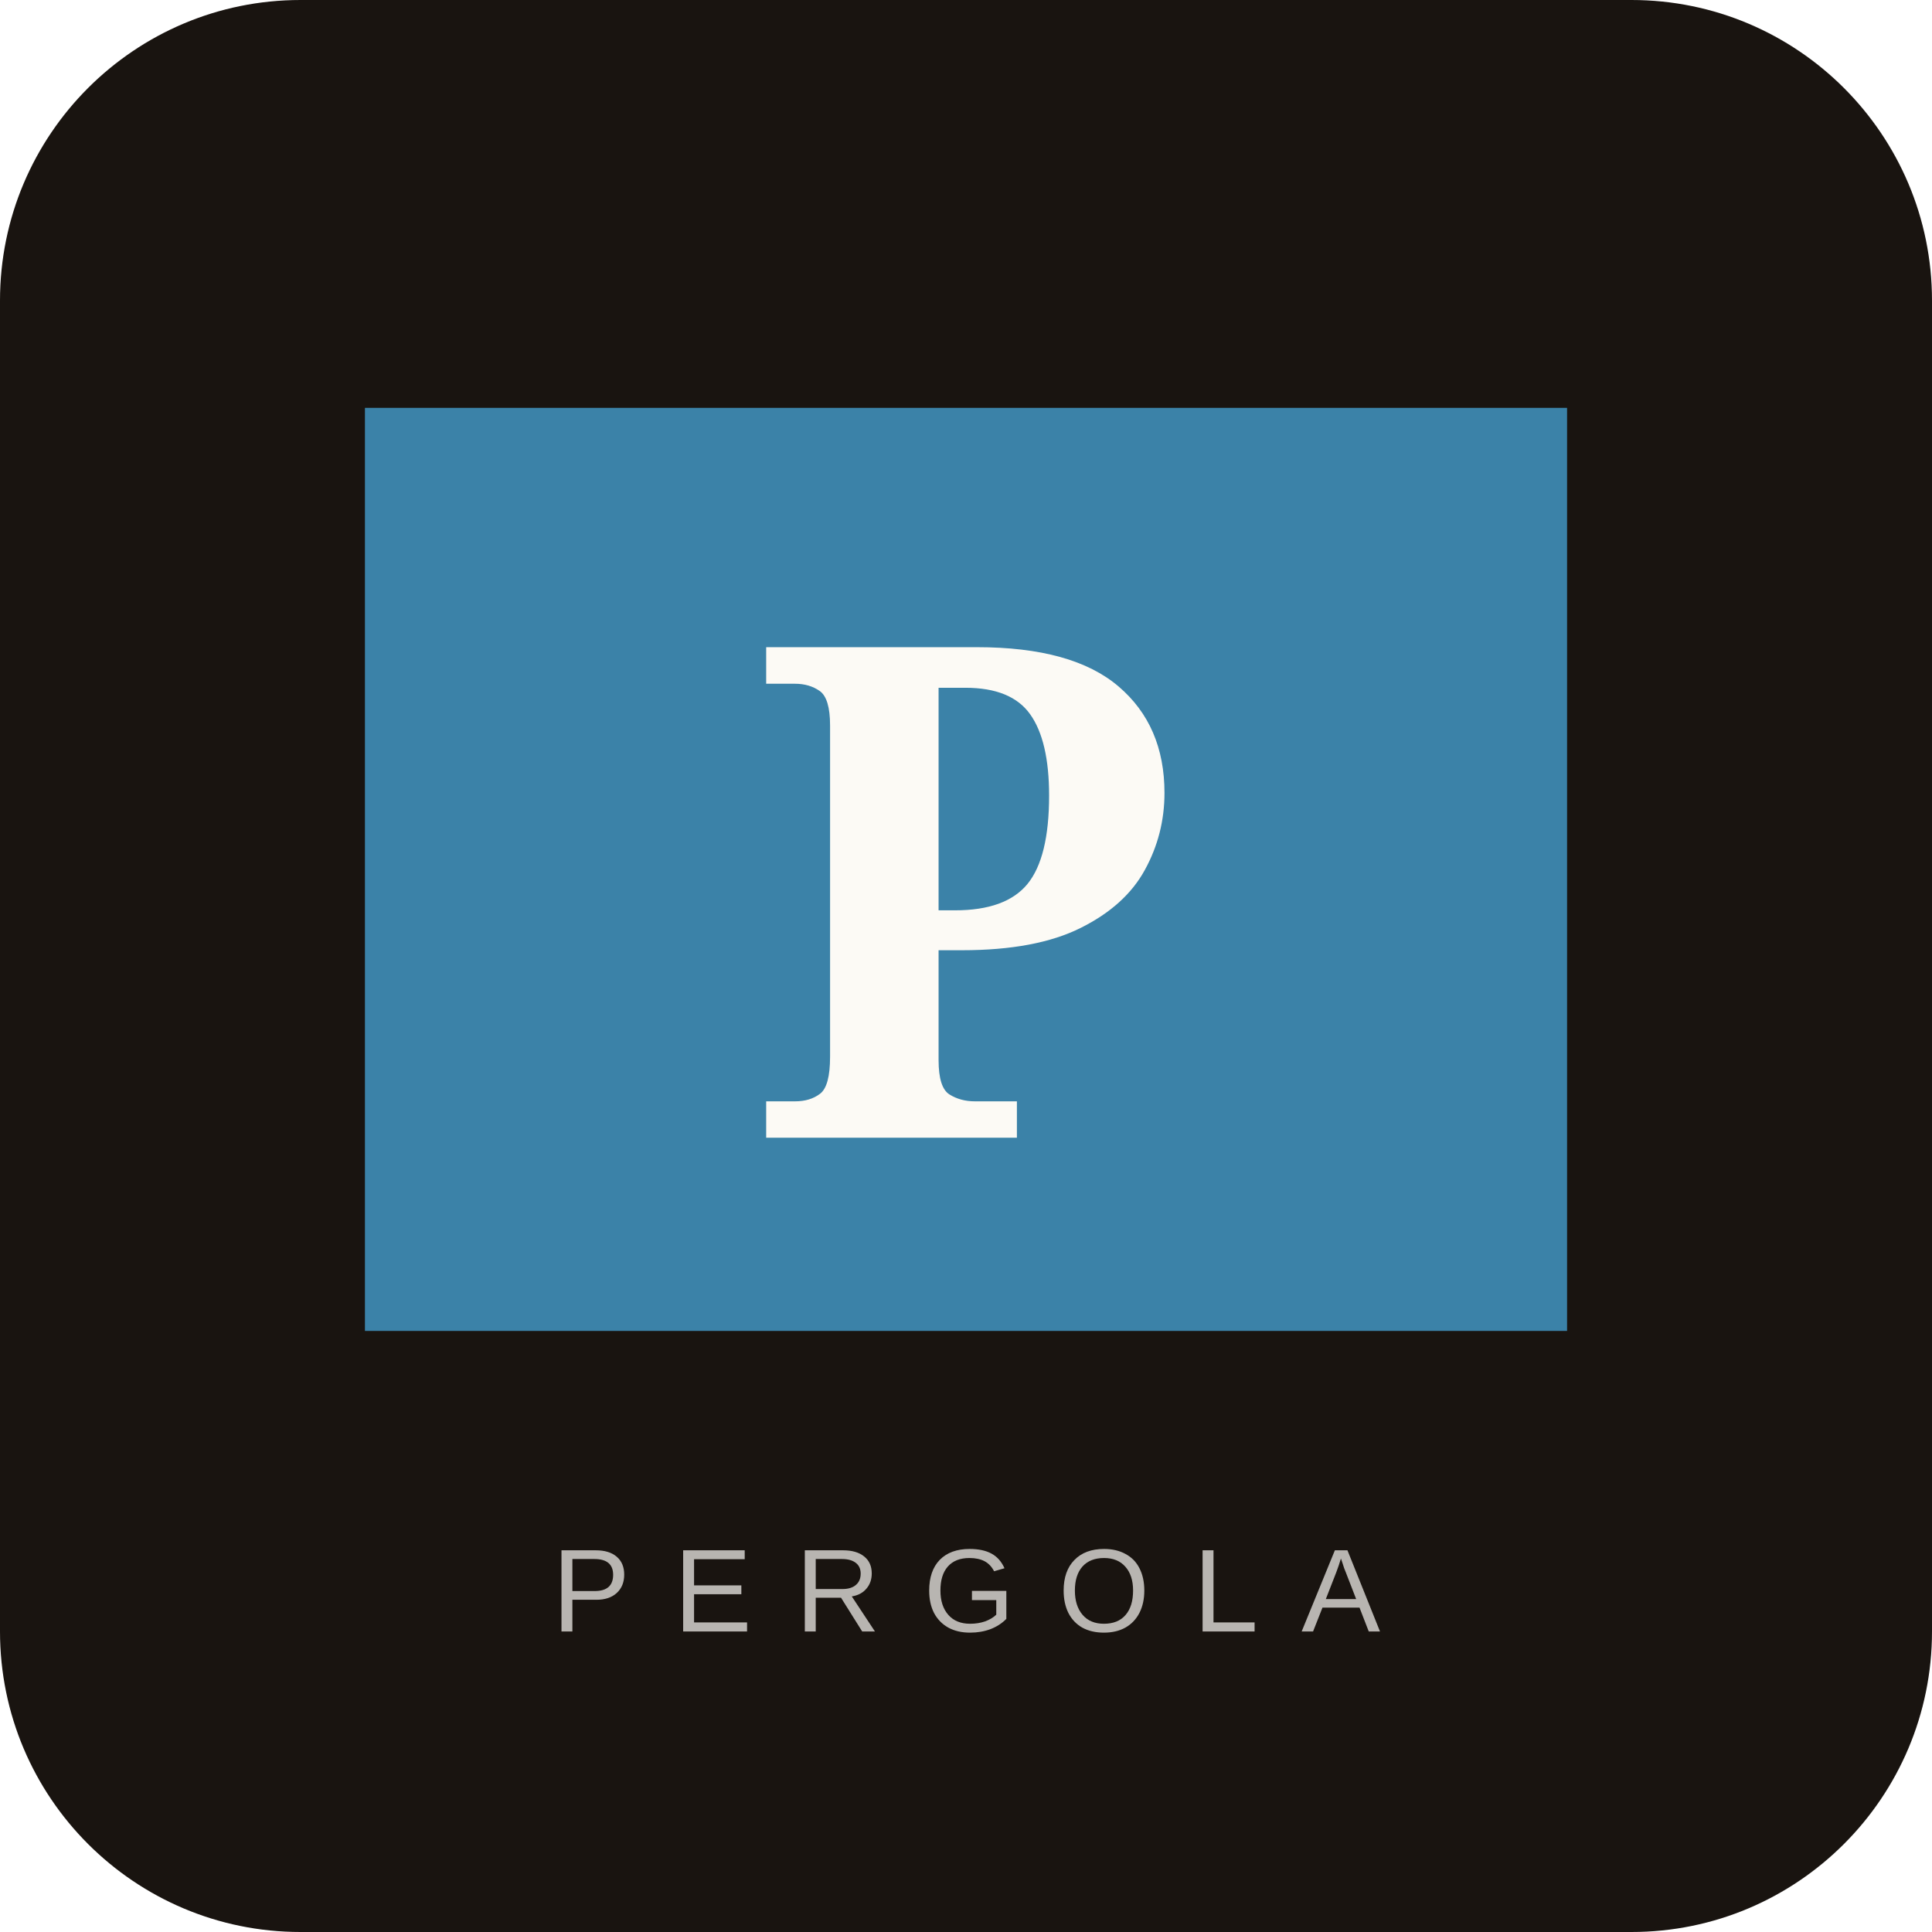
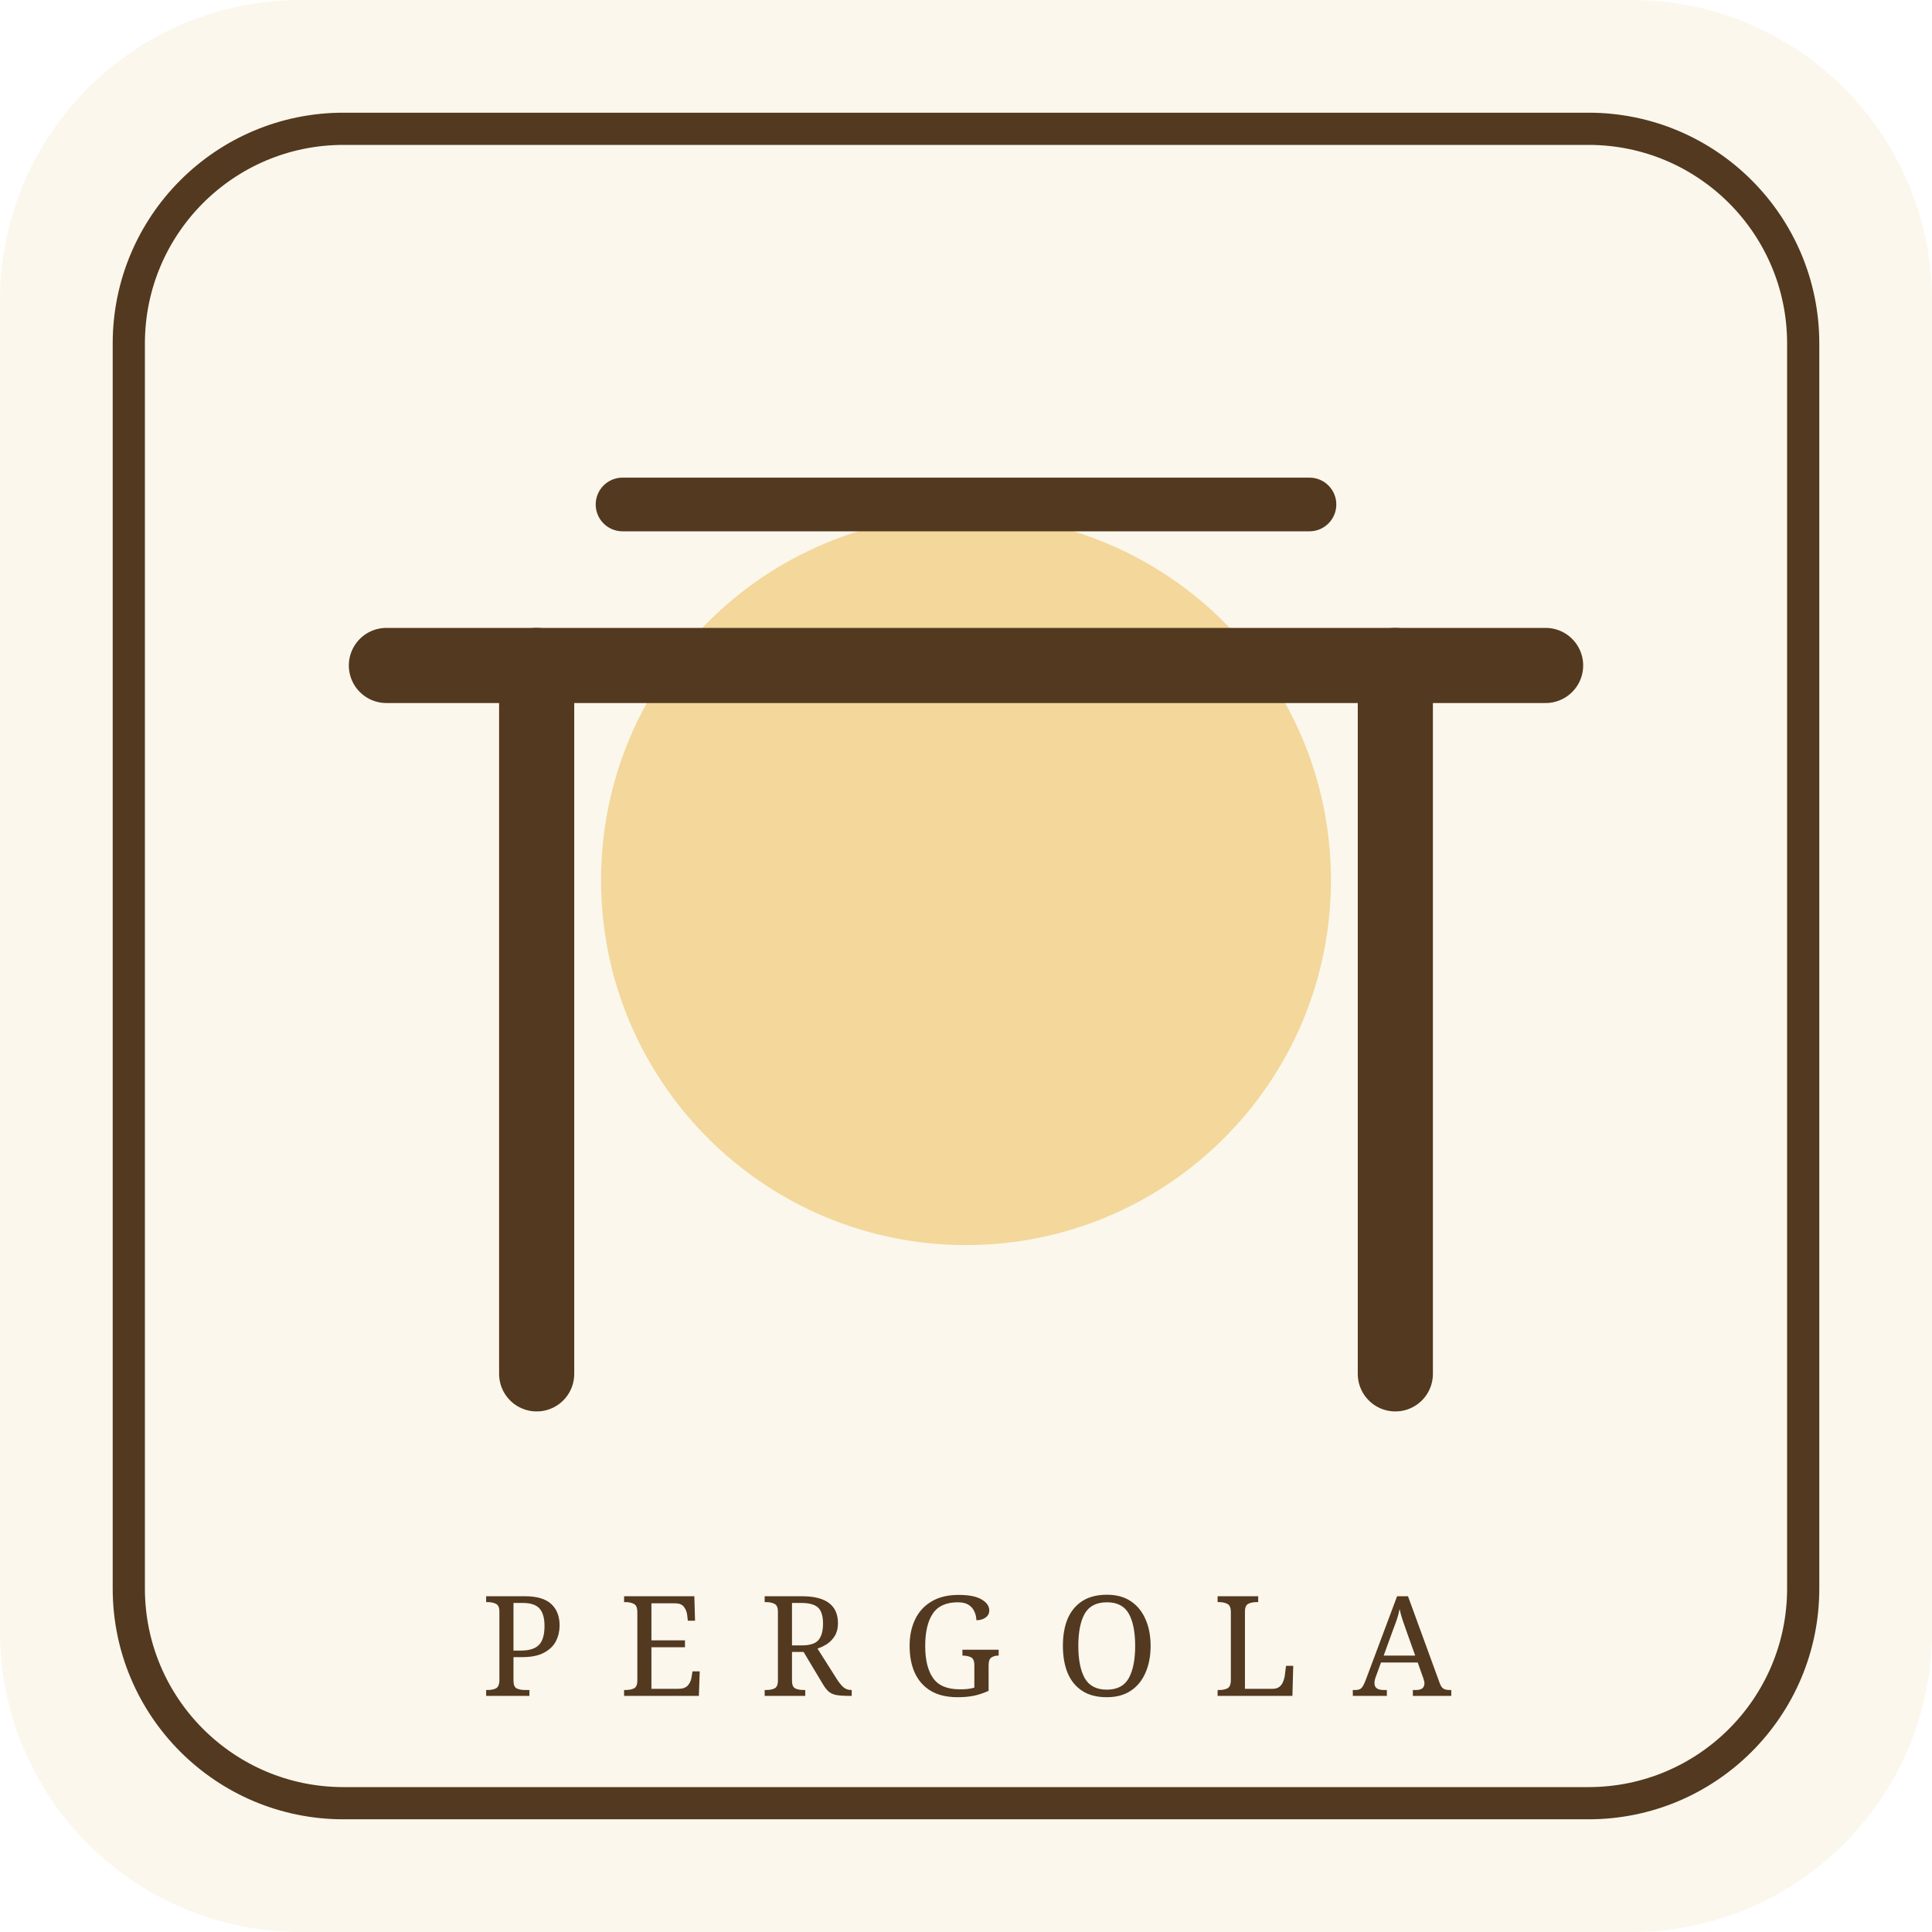
<svg xmlns="http://www.w3.org/2000/svg" viewBox="0 0 180 180">
-   <rect width="180" height="180" rx="28" fill="#191410" />
-   <rect x="34" y="38" width="112" height="86" fill="#3b82a8" />
-   <text x="90" y="106" text-anchor="middle" font-family="'Zilla Slab', Georgia, serif" font-size="64" font-weight="700" fill="#fcfaf5">P</text>
-   <text x="90" y="152" text-anchor="middle" font-family="Arial, sans-serif" font-size="11" letter-spacing="4" fill="#fcfaf5" opacity="0.7">PERGOLA</text>
+   <rect width="180" height="180" rx="28" fill="#fbf7ec" />
+   <rect x="12" y="12" width="156" height="156" rx="20" fill="none" stroke="#52391f" stroke-width="3" />
+   <circle cx="90" cy="82" r="34" fill="#ecb84a" opacity="0.5" />
+   <g fill="none" stroke="#52391f" stroke-width="7" stroke-linecap="round">
+     <path d="M36 62 H144" />
+     <path d="M50 62 V128 M130 62 V128" />
+     <path d="M58 47 h64" stroke-width="5" />
+   </g>
+   <text x="90" y="158" text-anchor="middle" font-family="Georgia, serif" font-size="13" letter-spacing="5" fill="#52391f">PERGOLA</text>
</svg>
